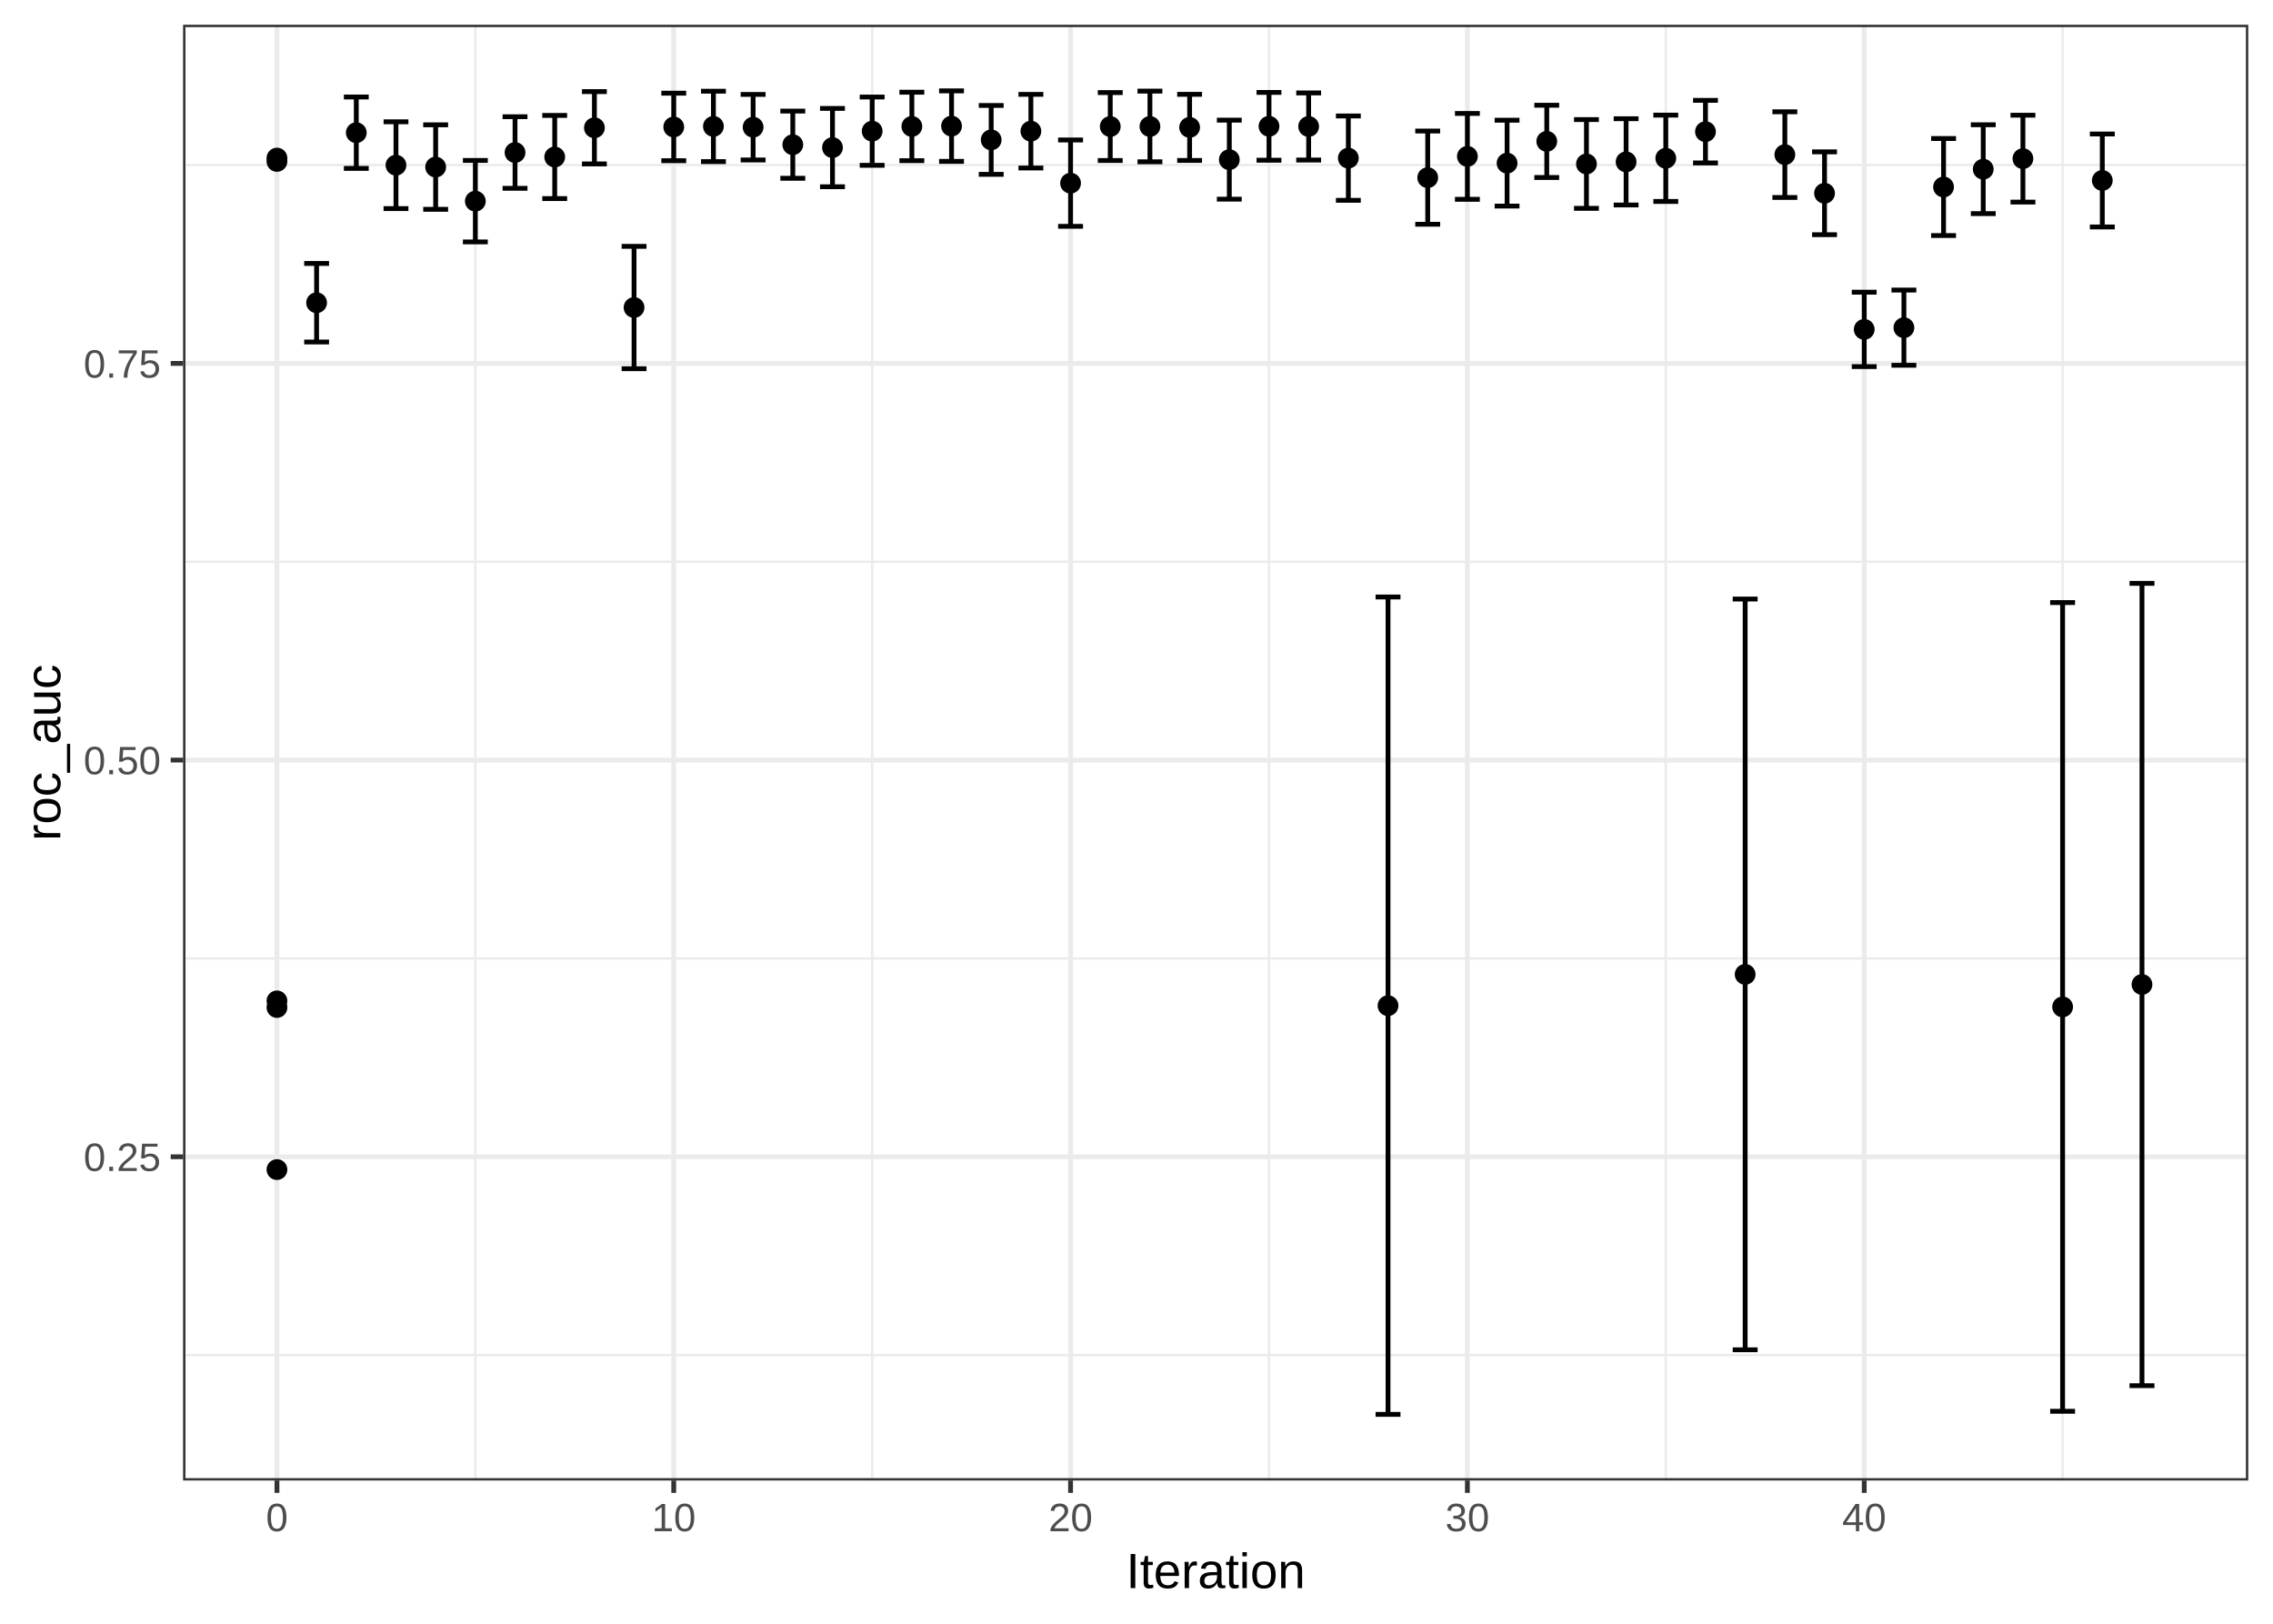
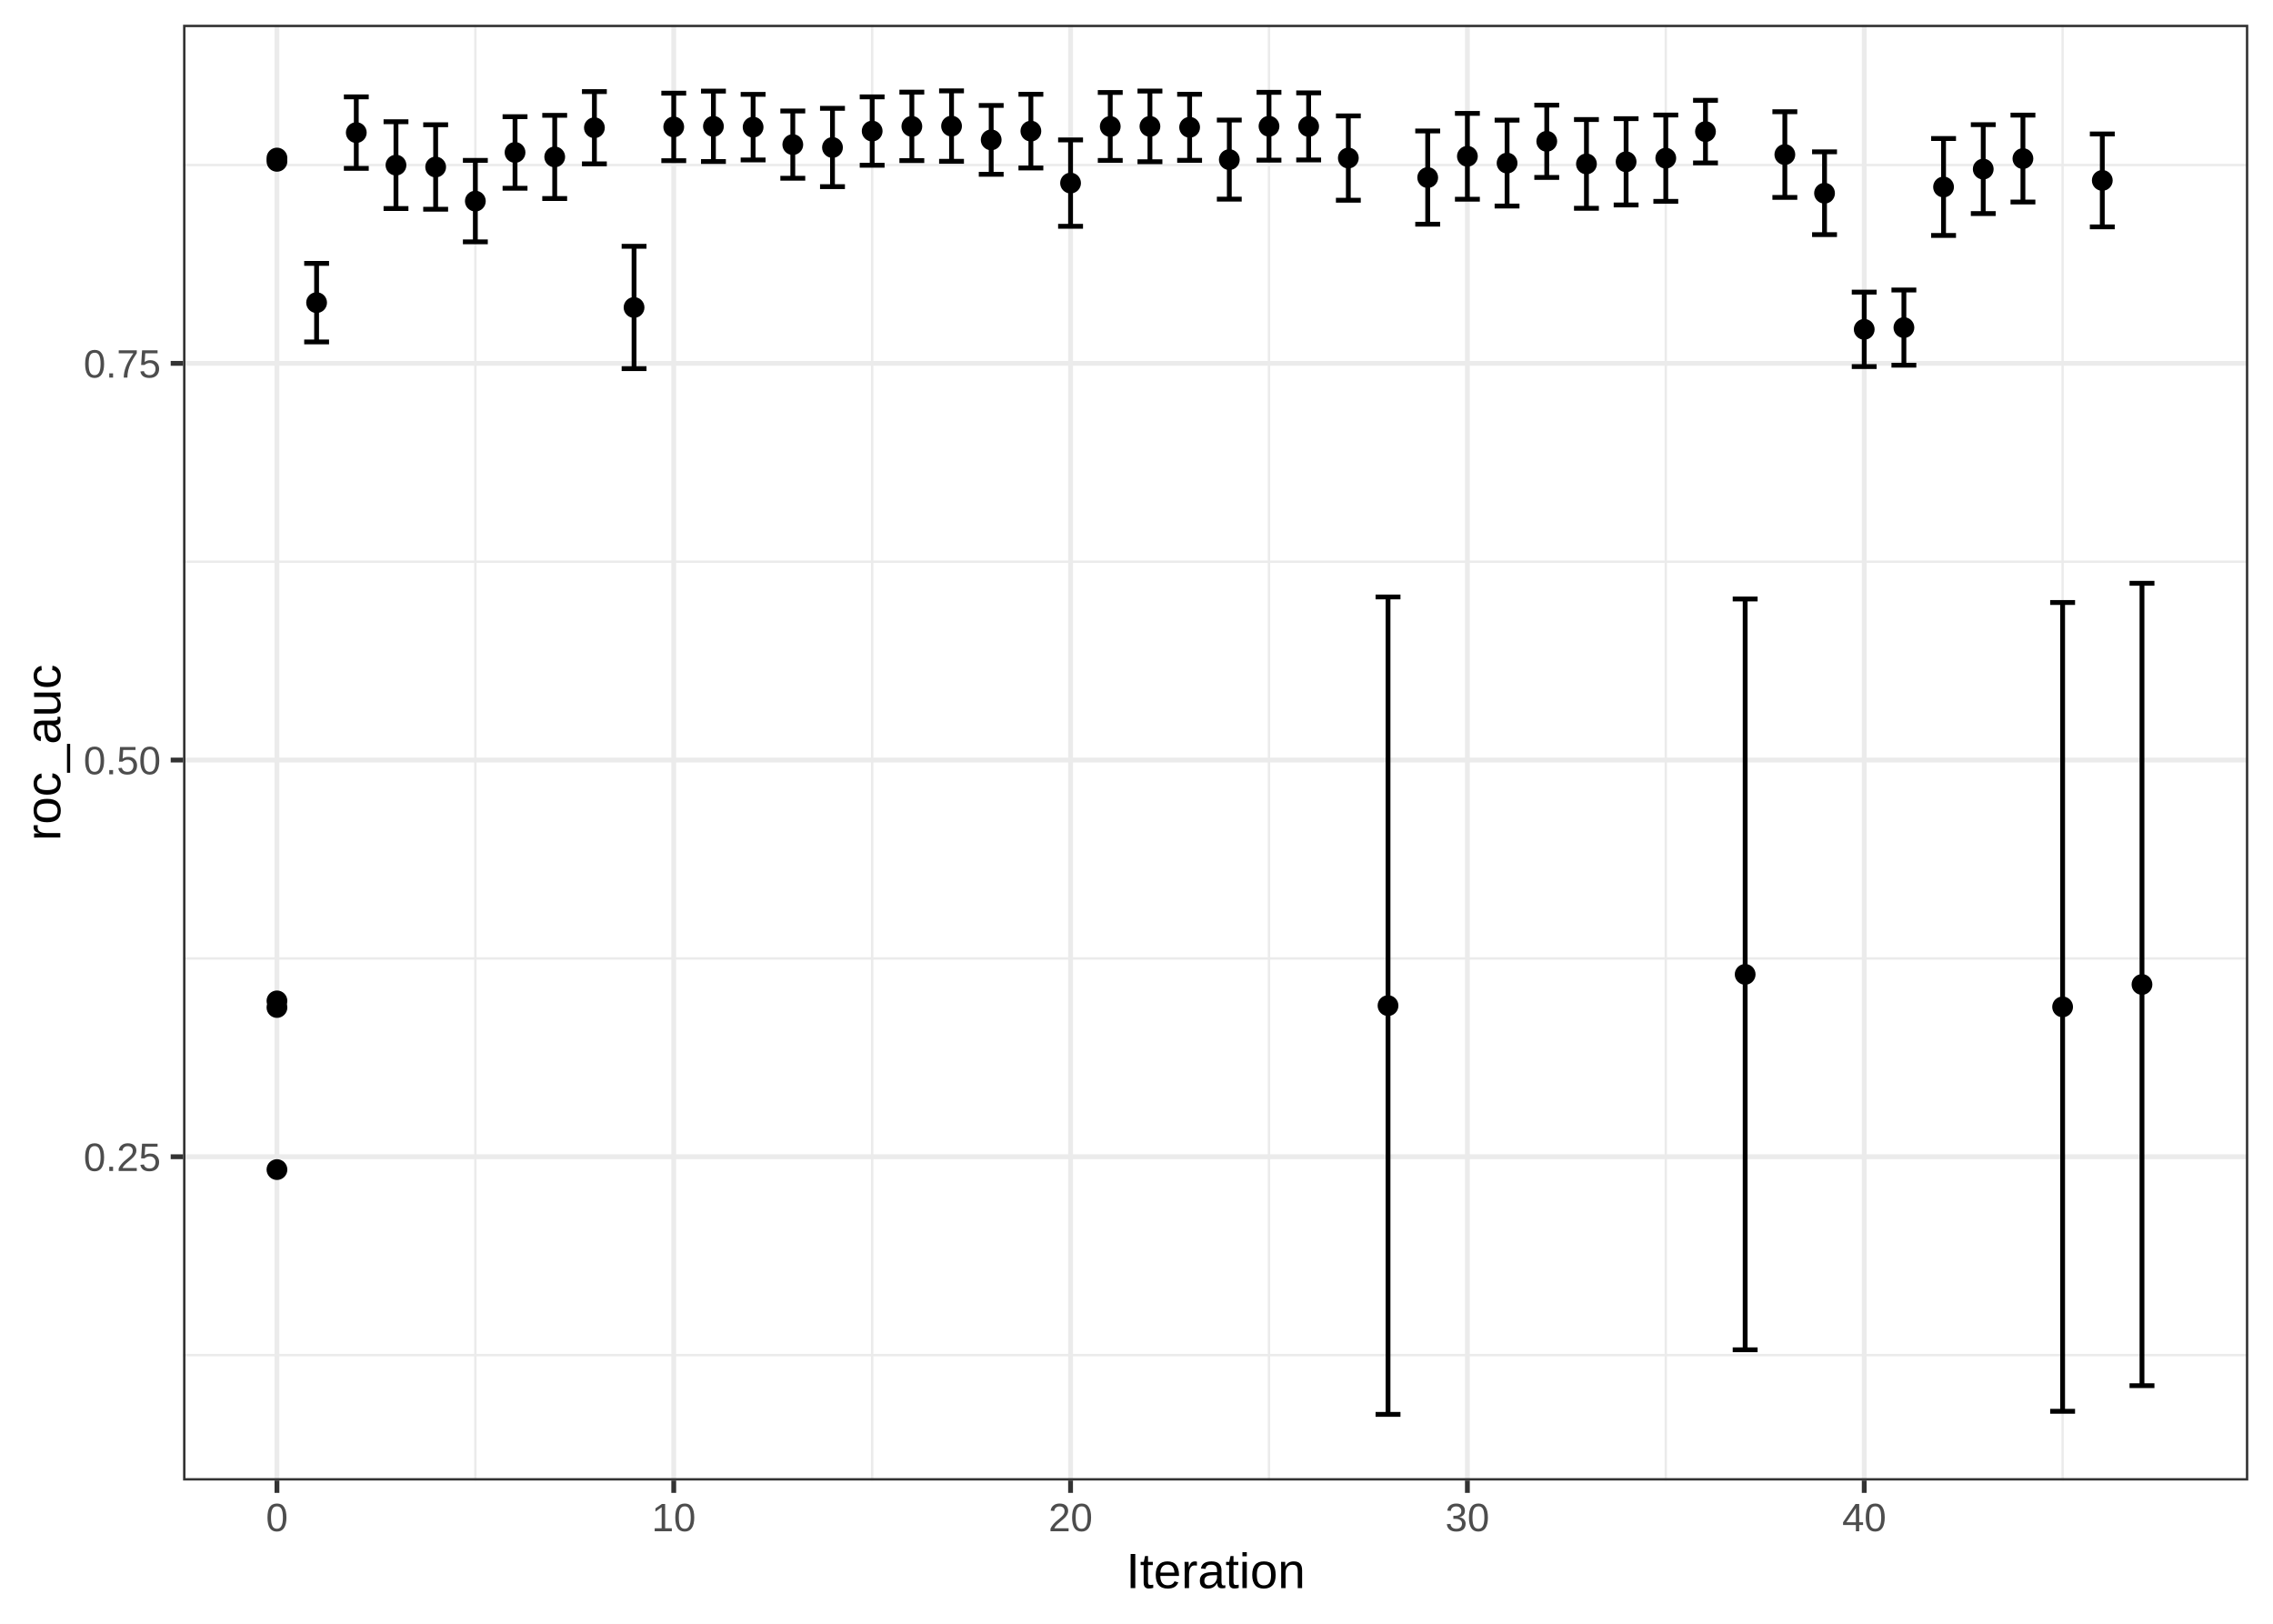
<svg xmlns="http://www.w3.org/2000/svg" class="svglite" width="504.00pt" height="360.00pt" viewBox="0 0 504.00 360.00">
  <defs>
    <style type="text/css">
    .svglite line, .svglite polyline, .svglite polygon, .svglite path, .svglite rect, .svglite circle {
      fill: none;
      stroke: #000000;
      stroke-linecap: round;
      stroke-linejoin: round;
      stroke-miterlimit: 10.00;
    }
    .svglite text {
      white-space: pre;
    }
  </style>
  </defs>
  <rect width="100%" height="100%" style="stroke: none; fill: none;" />
  <defs>
    <clipPath id="cpMC4wMHw1MDQuMDB8MC4wMHwzNjAuMDA=">
      <rect x="0.00" y="0.00" width="504.00" height="360.00" />
    </clipPath>
  </defs>
  <g clip-path="url(#cpMC4wMHw1MDQuMDB8MC4wMHwzNjAuMDA=)">
    <rect x="0.00" y="0.00" width="504.00" height="360.00" style="stroke-width: 1.07; stroke: #FFFFFF; fill: #FFFFFF;" />
  </g>
  <defs>
    <clipPath id="cpNDAuNTl8NDk4LjUyfDUuNDh8MzI4LjI1">
      <rect x="40.59" y="5.48" width="457.93" height="322.77" />
    </clipPath>
  </defs>
  <g clip-path="url(#cpNDAuNTl8NDk4LjUyfDUuNDh8MzI4LjI1)">
    <rect x="40.59" y="5.48" width="457.93" height="322.77" style="stroke-width: 1.07; stroke: none; fill: #FFFFFF;" />
    <polyline points="40.59,300.44 498.52,300.44 " style="stroke-width: 0.53; stroke: #EBEBEB; stroke-linecap: butt;" />
    <polyline points="40.59,212.49 498.52,212.49 " style="stroke-width: 0.53; stroke: #EBEBEB; stroke-linecap: butt;" />
-     <polyline points="40.59,124.55 498.52,124.55 " style="stroke-width: 0.53; stroke: #EBEBEB; stroke-linecap: butt;" />
-     <polyline points="40.59,36.60 498.52,36.60 " style="stroke-width: 0.53; stroke: #EBEBEB; stroke-linecap: butt;" />
+     <polyline points="40.59,124.54 498.52,124.54 " style="stroke-width: 0.53; stroke: #EBEBEB; stroke-linecap: butt;" />
+     <polyline points="40.59,36.59 498.52,36.59 " style="stroke-width: 0.53; stroke: #EBEBEB; stroke-linecap: butt;" />
    <polyline points="105.40,328.25 105.40,5.48 " style="stroke-width: 0.53; stroke: #EBEBEB; stroke-linecap: butt;" />
    <polyline points="193.39,328.25 193.39,5.48 " style="stroke-width: 0.53; stroke: #EBEBEB; stroke-linecap: butt;" />
    <polyline points="281.38,328.25 281.38,5.48 " style="stroke-width: 0.53; stroke: #EBEBEB; stroke-linecap: butt;" />
    <polyline points="369.36,328.25 369.36,5.48 " style="stroke-width: 0.53; stroke: #EBEBEB; stroke-linecap: butt;" />
    <polyline points="457.35,328.25 457.35,5.48 " style="stroke-width: 0.53; stroke: #EBEBEB; stroke-linecap: butt;" />
-     <polyline points="40.59,256.47 498.52,256.47 " style="stroke-width: 1.07; stroke: #EBEBEB; stroke-linecap: butt;" />
-     <polyline points="40.59,168.52 498.52,168.52 " style="stroke-width: 1.07; stroke: #EBEBEB; stroke-linecap: butt;" />
-     <polyline points="40.59,80.57 498.52,80.57 " style="stroke-width: 1.07; stroke: #EBEBEB; stroke-linecap: butt;" />
+     <polyline points="40.59,256.46 498.52,256.46 " style="stroke-width: 1.07; stroke: #EBEBEB; stroke-linecap: butt;" />
+     <polyline points="40.59,168.51 498.52,168.51 " style="stroke-width: 1.07; stroke: #EBEBEB; stroke-linecap: butt;" />
+     <polyline points="40.59,80.56 498.52,80.56 " style="stroke-width: 1.07; stroke: #EBEBEB; stroke-linecap: butt;" />
    <polyline points="61.41,328.25 61.41,5.48 " style="stroke-width: 1.07; stroke: #EBEBEB; stroke-linecap: butt;" />
    <polyline points="149.39,328.25 149.39,5.48 " style="stroke-width: 1.07; stroke: #EBEBEB; stroke-linecap: butt;" />
    <polyline points="237.38,328.25 237.38,5.48 " style="stroke-width: 1.07; stroke: #EBEBEB; stroke-linecap: butt;" />
    <polyline points="325.37,328.25 325.37,5.48 " style="stroke-width: 1.07; stroke: #EBEBEB; stroke-linecap: butt;" />
    <polyline points="413.36,328.25 413.36,5.48 " style="stroke-width: 1.07; stroke: #EBEBEB; stroke-linecap: butt;" />
    <circle cx="61.41" cy="221.91" r="1.95" style="stroke-width: 0.71; fill: #000000;" />
-     <circle cx="61.41" cy="35.05" r="1.95" style="stroke-width: 0.71; fill: #000000;" />
+     <circle cx="61.41" cy="35.04" r="1.95" style="stroke-width: 0.71; fill: #000000;" />
    <circle cx="61.41" cy="259.31" r="1.95" style="stroke-width: 0.71; fill: #000000;" />
    <circle cx="61.41" cy="223.37" r="1.95" style="stroke-width: 0.71; fill: #000000;" />
-     <circle cx="61.41" cy="35.79" r="1.95" style="stroke-width: 0.71; fill: #000000;" />
-     <circle cx="70.20" cy="67.12" r="1.95" style="stroke-width: 0.71; fill: #000000;" />
-     <circle cx="79.00" cy="29.42" r="1.95" style="stroke-width: 0.71; fill: #000000;" />
-     <circle cx="87.80" cy="36.62" r="1.95" style="stroke-width: 0.71; fill: #000000;" />
-     <circle cx="96.60" cy="37.04" r="1.95" style="stroke-width: 0.71; fill: #000000;" />
-     <circle cx="105.40" cy="44.60" r="1.95" style="stroke-width: 0.71; fill: #000000;" />
-     <circle cx="114.20" cy="33.82" r="1.95" style="stroke-width: 0.71; fill: #000000;" />
-     <circle cx="123.00" cy="34.81" r="1.95" style="stroke-width: 0.71; fill: #000000;" />
-     <circle cx="131.80" cy="28.33" r="1.95" style="stroke-width: 0.71; fill: #000000;" />
-     <circle cx="140.59" cy="68.18" r="1.95" style="stroke-width: 0.71; fill: #000000;" />
-     <circle cx="149.39" cy="28.15" r="1.95" style="stroke-width: 0.71; fill: #000000;" />
-     <circle cx="158.19" cy="28.02" r="1.95" style="stroke-width: 0.71; fill: #000000;" />
-     <circle cx="166.99" cy="28.20" r="1.95" style="stroke-width: 0.71; fill: #000000;" />
-     <circle cx="175.79" cy="32.08" r="1.95" style="stroke-width: 0.71; fill: #000000;" />
-     <circle cx="184.59" cy="32.72" r="1.95" style="stroke-width: 0.71; fill: #000000;" />
-     <circle cx="193.39" cy="29.08" r="1.95" style="stroke-width: 0.71; fill: #000000;" />
-     <circle cx="202.19" cy="28.03" r="1.95" style="stroke-width: 0.71; fill: #000000;" />
+     <circle cx="61.41" cy="35.77" r="1.95" style="stroke-width: 0.71; fill: #000000;" />
+     <circle cx="70.20" cy="67.10" r="1.95" style="stroke-width: 0.71; fill: #000000;" />
+     <circle cx="79.00" cy="29.40" r="1.95" style="stroke-width: 0.71; fill: #000000;" />
+     <circle cx="87.80" cy="36.61" r="1.95" style="stroke-width: 0.71; fill: #000000;" />
+     <circle cx="96.60" cy="37.03" r="1.95" style="stroke-width: 0.71; fill: #000000;" />
+     <circle cx="105.40" cy="44.59" r="1.95" style="stroke-width: 0.71; fill: #000000;" />
+     <circle cx="114.20" cy="33.80" r="1.95" style="stroke-width: 0.71; fill: #000000;" />
+     <circle cx="123.00" cy="34.79" r="1.95" style="stroke-width: 0.71; fill: #000000;" />
+     <circle cx="131.80" cy="28.32" r="1.95" style="stroke-width: 0.71; fill: #000000;" />
+     <circle cx="140.59" cy="68.17" r="1.95" style="stroke-width: 0.71; fill: #000000;" />
+     <circle cx="149.39" cy="28.14" r="1.95" style="stroke-width: 0.71; fill: #000000;" />
+     <circle cx="158.19" cy="28.01" r="1.95" style="stroke-width: 0.71; fill: #000000;" />
+     <circle cx="166.99" cy="28.19" r="1.95" style="stroke-width: 0.71; fill: #000000;" />
+     <circle cx="175.79" cy="32.06" r="1.95" style="stroke-width: 0.71; fill: #000000;" />
+     <circle cx="184.59" cy="32.70" r="1.95" style="stroke-width: 0.71; fill: #000000;" />
+     <circle cx="193.39" cy="29.06" r="1.95" style="stroke-width: 0.71; fill: #000000;" />
+     <circle cx="202.19" cy="28.02" r="1.95" style="stroke-width: 0.71; fill: #000000;" />
    <circle cx="210.99" cy="27.96" r="1.95" style="stroke-width: 0.71; fill: #000000;" />
    <circle cx="219.78" cy="31.01" r="1.95" style="stroke-width: 0.71; fill: #000000;" />
-     <circle cx="228.58" cy="29.08" r="1.95" style="stroke-width: 0.71; fill: #000000;" />
-     <circle cx="237.38" cy="40.61" r="1.95" style="stroke-width: 0.71; fill: #000000;" />
-     <circle cx="246.18" cy="28.05" r="1.95" style="stroke-width: 0.71; fill: #000000;" />
-     <circle cx="254.98" cy="28.04" r="1.95" style="stroke-width: 0.71; fill: #000000;" />
-     <circle cx="263.78" cy="28.24" r="1.95" style="stroke-width: 0.71; fill: #000000;" />
-     <circle cx="272.58" cy="35.40" r="1.95" style="stroke-width: 0.71; fill: #000000;" />
-     <circle cx="281.38" cy="28.00" r="1.95" style="stroke-width: 0.71; fill: #000000;" />
-     <circle cx="290.17" cy="28.04" r="1.95" style="stroke-width: 0.71; fill: #000000;" />
-     <circle cx="298.97" cy="35.06" r="1.95" style="stroke-width: 0.71; fill: #000000;" />
-     <circle cx="307.77" cy="222.97" r="1.95" style="stroke-width: 0.71; fill: #000000;" />
-     <circle cx="316.57" cy="39.39" r="1.95" style="stroke-width: 0.71; fill: #000000;" />
-     <circle cx="325.37" cy="34.67" r="1.95" style="stroke-width: 0.71; fill: #000000;" />
-     <circle cx="334.17" cy="36.17" r="1.95" style="stroke-width: 0.71; fill: #000000;" />
-     <circle cx="342.97" cy="31.34" r="1.95" style="stroke-width: 0.71; fill: #000000;" />
-     <circle cx="351.77" cy="36.35" r="1.95" style="stroke-width: 0.71; fill: #000000;" />
-     <circle cx="360.56" cy="35.89" r="1.95" style="stroke-width: 0.71; fill: #000000;" />
-     <circle cx="369.36" cy="35.09" r="1.95" style="stroke-width: 0.71; fill: #000000;" />
-     <circle cx="378.16" cy="29.19" r="1.95" style="stroke-width: 0.71; fill: #000000;" />
+     <circle cx="228.58" cy="29.07" r="1.95" style="stroke-width: 0.71; fill: #000000;" />
+     <circle cx="237.38" cy="40.59" r="1.95" style="stroke-width: 0.71; fill: #000000;" />
+     <circle cx="246.18" cy="28.04" r="1.95" style="stroke-width: 0.71; fill: #000000;" />
+     <circle cx="254.98" cy="28.02" r="1.95" style="stroke-width: 0.71; fill: #000000;" />
+     <circle cx="263.78" cy="28.22" r="1.95" style="stroke-width: 0.71; fill: #000000;" />
+     <circle cx="272.58" cy="35.39" r="1.95" style="stroke-width: 0.71; fill: #000000;" />
+     <circle cx="281.38" cy="27.99" r="1.95" style="stroke-width: 0.71; fill: #000000;" />
+     <circle cx="290.17" cy="28.03" r="1.95" style="stroke-width: 0.71; fill: #000000;" />
+     <circle cx="298.97" cy="35.04" r="1.95" style="stroke-width: 0.71; fill: #000000;" />
+     <circle cx="307.77" cy="222.96" r="1.95" style="stroke-width: 0.71; fill: #000000;" />
+     <circle cx="316.57" cy="39.37" r="1.95" style="stroke-width: 0.71; fill: #000000;" />
+     <circle cx="325.37" cy="34.65" r="1.95" style="stroke-width: 0.71; fill: #000000;" />
+     <circle cx="334.17" cy="36.16" r="1.95" style="stroke-width: 0.71; fill: #000000;" />
+     <circle cx="342.97" cy="31.33" r="1.95" style="stroke-width: 0.71; fill: #000000;" />
+     <circle cx="351.77" cy="36.34" r="1.95" style="stroke-width: 0.71; fill: #000000;" />
+     <circle cx="360.56" cy="35.87" r="1.95" style="stroke-width: 0.71; fill: #000000;" />
+     <circle cx="369.36" cy="35.07" r="1.95" style="stroke-width: 0.71; fill: #000000;" />
+     <circle cx="378.16" cy="29.18" r="1.95" style="stroke-width: 0.71; fill: #000000;" />
    <circle cx="386.96" cy="216.03" r="1.95" style="stroke-width: 0.71; fill: #000000;" />
-     <circle cx="395.76" cy="34.28" r="1.95" style="stroke-width: 0.71; fill: #000000;" />
-     <circle cx="404.56" cy="42.85" r="1.95" style="stroke-width: 0.71; fill: #000000;" />
-     <circle cx="413.36" cy="73.03" r="1.95" style="stroke-width: 0.71; fill: #000000;" />
-     <circle cx="422.16" cy="72.65" r="1.95" style="stroke-width: 0.71; fill: #000000;" />
+     <circle cx="395.76" cy="34.27" r="1.95" style="stroke-width: 0.71; fill: #000000;" />
+     <circle cx="404.56" cy="42.84" r="1.95" style="stroke-width: 0.71; fill: #000000;" />
+     <circle cx="413.36" cy="73.02" r="1.95" style="stroke-width: 0.71; fill: #000000;" />
+     <circle cx="422.16" cy="72.63" r="1.95" style="stroke-width: 0.71; fill: #000000;" />
    <circle cx="430.95" cy="41.46" r="1.95" style="stroke-width: 0.71; fill: #000000;" />
-     <circle cx="439.75" cy="37.51" r="1.95" style="stroke-width: 0.71; fill: #000000;" />
-     <circle cx="448.55" cy="35.17" r="1.95" style="stroke-width: 0.71; fill: #000000;" />
+     <circle cx="439.75" cy="37.49" r="1.95" style="stroke-width: 0.71; fill: #000000;" />
+     <circle cx="448.55" cy="35.16" r="1.95" style="stroke-width: 0.71; fill: #000000;" />
    <circle cx="457.35" cy="223.24" r="1.95" style="stroke-width: 0.71; fill: #000000;" />
-     <circle cx="466.15" cy="40.01" r="1.95" style="stroke-width: 0.71; fill: #000000;" />
+     <circle cx="466.15" cy="40.00" r="1.95" style="stroke-width: 0.71; fill: #000000;" />
    <circle cx="474.95" cy="218.27" r="1.95" style="stroke-width: 0.71; fill: #000000;" />
-     <polyline points="67.45,58.41 72.96,58.41 " style="stroke-width: 1.07; stroke-linecap: butt;" />
-     <polyline points="70.20,58.41 70.20,75.82 " style="stroke-width: 1.07; stroke-linecap: butt;" />
-     <polyline points="67.45,75.82 72.96,75.82 " style="stroke-width: 1.07; stroke-linecap: butt;" />
-     <polyline points="76.25,21.50 81.76,21.50 " style="stroke-width: 1.07; stroke-linecap: butt;" />
-     <polyline points="79.00,21.50 79.00,37.34 " style="stroke-width: 1.07; stroke-linecap: butt;" />
-     <polyline points="76.25,37.34 81.76,37.34 " style="stroke-width: 1.07; stroke-linecap: butt;" />
-     <polyline points="85.05,27.00 90.56,27.00 " style="stroke-width: 1.07; stroke-linecap: butt;" />
-     <polyline points="87.80,27.00 87.80,46.25 " style="stroke-width: 1.07; stroke-linecap: butt;" />
-     <polyline points="85.05,46.25 90.56,46.25 " style="stroke-width: 1.07; stroke-linecap: butt;" />
-     <polyline points="93.84,27.67 99.36,27.67 " style="stroke-width: 1.07; stroke-linecap: butt;" />
-     <polyline points="96.60,27.67 96.60,46.41 " style="stroke-width: 1.07; stroke-linecap: butt;" />
-     <polyline points="93.84,46.41 99.36,46.41 " style="stroke-width: 1.07; stroke-linecap: butt;" />
-     <polyline points="102.64,35.57 108.16,35.57 " style="stroke-width: 1.07; stroke-linecap: butt;" />
-     <polyline points="105.40,35.57 105.40,53.63 " style="stroke-width: 1.07; stroke-linecap: butt;" />
-     <polyline points="102.64,53.63 108.16,53.63 " style="stroke-width: 1.07; stroke-linecap: butt;" />
-     <polyline points="111.44,25.88 116.96,25.88 " style="stroke-width: 1.07; stroke-linecap: butt;" />
-     <polyline points="114.20,25.88 114.20,41.75 " style="stroke-width: 1.07; stroke-linecap: butt;" />
-     <polyline points="111.44,41.75 116.96,41.75 " style="stroke-width: 1.07; stroke-linecap: butt;" />
-     <polyline points="120.24,25.59 125.75,25.59 " style="stroke-width: 1.07; stroke-linecap: butt;" />
-     <polyline points="123.00,25.59 123.00,44.03 " style="stroke-width: 1.07; stroke-linecap: butt;" />
-     <polyline points="120.24,44.03 125.75,44.03 " style="stroke-width: 1.07; stroke-linecap: butt;" />
+     <polyline points="67.45,58.40 72.96,58.40 " style="stroke-width: 1.07; stroke-linecap: butt;" />
+     <polyline points="70.20,58.40 70.20,75.81 " style="stroke-width: 1.07; stroke-linecap: butt;" />
+     <polyline points="67.45,75.81 72.96,75.81 " style="stroke-width: 1.07; stroke-linecap: butt;" />
+     <polyline points="76.25,21.48 81.76,21.48 " style="stroke-width: 1.07; stroke-linecap: butt;" />
+     <polyline points="79.00,21.48 79.00,37.33 " style="stroke-width: 1.07; stroke-linecap: butt;" />
+     <polyline points="76.25,37.33 81.76,37.33 " style="stroke-width: 1.07; stroke-linecap: butt;" />
+     <polyline points="85.05,26.99 90.56,26.99 " style="stroke-width: 1.07; stroke-linecap: butt;" />
+     <polyline points="87.80,26.99 87.80,46.23 " style="stroke-width: 1.07; stroke-linecap: butt;" />
+     <polyline points="85.05,46.23 90.56,46.23 " style="stroke-width: 1.07; stroke-linecap: butt;" />
+     <polyline points="93.84,27.66 99.36,27.66 " style="stroke-width: 1.07; stroke-linecap: butt;" />
+     <polyline points="96.60,27.66 96.60,46.39 " style="stroke-width: 1.07; stroke-linecap: butt;" />
+     <polyline points="93.84,46.39 99.36,46.39 " style="stroke-width: 1.07; stroke-linecap: butt;" />
+     <polyline points="102.64,35.56 108.16,35.56 " style="stroke-width: 1.07; stroke-linecap: butt;" />
+     <polyline points="105.40,35.56 105.40,53.62 " style="stroke-width: 1.07; stroke-linecap: butt;" />
+     <polyline points="102.64,53.62 108.16,53.62 " style="stroke-width: 1.07; stroke-linecap: butt;" />
+     <polyline points="111.44,25.87 116.96,25.87 " style="stroke-width: 1.07; stroke-linecap: butt;" />
+     <polyline points="114.20,25.87 114.20,41.74 " style="stroke-width: 1.07; stroke-linecap: butt;" />
+     <polyline points="111.44,41.74 116.96,41.74 " style="stroke-width: 1.07; stroke-linecap: butt;" />
+     <polyline points="120.24,25.57 125.75,25.57 " style="stroke-width: 1.07; stroke-linecap: butt;" />
+     <polyline points="123.00,25.57 123.00,44.02 " style="stroke-width: 1.07; stroke-linecap: butt;" />
+     <polyline points="120.24,44.02 125.75,44.02 " style="stroke-width: 1.07; stroke-linecap: butt;" />
    <polyline points="129.04,20.31 134.55,20.31 " style="stroke-width: 1.07; stroke-linecap: butt;" />
-     <polyline points="131.80,20.31 131.80,36.34 " style="stroke-width: 1.07; stroke-linecap: butt;" />
-     <polyline points="129.04,36.34 134.55,36.34 " style="stroke-width: 1.07; stroke-linecap: butt;" />
-     <polyline points="137.84,54.62 143.35,54.62 " style="stroke-width: 1.07; stroke-linecap: butt;" />
-     <polyline points="140.59,54.62 140.59,81.75 " style="stroke-width: 1.07; stroke-linecap: butt;" />
-     <polyline points="137.84,81.75 143.35,81.75 " style="stroke-width: 1.07; stroke-linecap: butt;" />
+     <polyline points="131.80,20.31 131.80,36.33 " style="stroke-width: 1.07; stroke-linecap: butt;" />
+     <polyline points="129.04,36.33 134.55,36.33 " style="stroke-width: 1.07; stroke-linecap: butt;" />
+     <polyline points="137.84,54.61 143.35,54.61 " style="stroke-width: 1.07; stroke-linecap: butt;" />
+     <polyline points="140.59,54.61 140.59,81.73 " style="stroke-width: 1.07; stroke-linecap: butt;" />
+     <polyline points="137.84,81.73 143.35,81.73 " style="stroke-width: 1.07; stroke-linecap: butt;" />
    <polyline points="146.64,20.66 152.15,20.66 " style="stroke-width: 1.07; stroke-linecap: butt;" />
-     <polyline points="149.39,20.66 149.39,35.63 " style="stroke-width: 1.07; stroke-linecap: butt;" />
-     <polyline points="146.64,35.63 152.15,35.63 " style="stroke-width: 1.07; stroke-linecap: butt;" />
-     <polyline points="155.44,20.22 160.95,20.22 " style="stroke-width: 1.07; stroke-linecap: butt;" />
-     <polyline points="158.19,20.22 158.19,35.83 " style="stroke-width: 1.07; stroke-linecap: butt;" />
-     <polyline points="155.44,35.83 160.95,35.83 " style="stroke-width: 1.07; stroke-linecap: butt;" />
-     <polyline points="164.23,20.93 169.75,20.93 " style="stroke-width: 1.07; stroke-linecap: butt;" />
-     <polyline points="166.99,20.93 166.99,35.47 " style="stroke-width: 1.07; stroke-linecap: butt;" />
-     <polyline points="164.23,35.47 169.75,35.47 " style="stroke-width: 1.07; stroke-linecap: butt;" />
-     <polyline points="173.03,24.63 178.55,24.63 " style="stroke-width: 1.07; stroke-linecap: butt;" />
-     <polyline points="175.79,24.63 175.79,39.53 " style="stroke-width: 1.07; stroke-linecap: butt;" />
-     <polyline points="173.03,39.53 178.55,39.53 " style="stroke-width: 1.07; stroke-linecap: butt;" />
-     <polyline points="181.83,24.04 187.35,24.04 " style="stroke-width: 1.07; stroke-linecap: butt;" />
-     <polyline points="184.59,24.04 184.59,41.40 " style="stroke-width: 1.07; stroke-linecap: butt;" />
-     <polyline points="181.83,41.40 187.35,41.40 " style="stroke-width: 1.07; stroke-linecap: butt;" />
-     <polyline points="190.63,21.51 196.14,21.51 " style="stroke-width: 1.07; stroke-linecap: butt;" />
-     <polyline points="193.39,21.51 193.39,36.65 " style="stroke-width: 1.07; stroke-linecap: butt;" />
-     <polyline points="190.63,36.65 196.14,36.65 " style="stroke-width: 1.07; stroke-linecap: butt;" />
-     <polyline points="199.43,20.44 204.94,20.44 " style="stroke-width: 1.07; stroke-linecap: butt;" />
-     <polyline points="202.19,20.44 202.19,35.62 " style="stroke-width: 1.07; stroke-linecap: butt;" />
-     <polyline points="199.43,35.62 204.94,35.62 " style="stroke-width: 1.07; stroke-linecap: butt;" />
+     <polyline points="149.39,20.66 149.39,35.62 " style="stroke-width: 1.07; stroke-linecap: butt;" />
+     <polyline points="146.64,35.62 152.15,35.62 " style="stroke-width: 1.07; stroke-linecap: butt;" />
+     <polyline points="155.44,20.20 160.95,20.20 " style="stroke-width: 1.07; stroke-linecap: butt;" />
+     <polyline points="158.19,20.20 158.19,35.81 " style="stroke-width: 1.07; stroke-linecap: butt;" />
+     <polyline points="155.44,35.81 160.95,35.81 " style="stroke-width: 1.07; stroke-linecap: butt;" />
+     <polyline points="164.23,20.92 169.75,20.92 " style="stroke-width: 1.07; stroke-linecap: butt;" />
+     <polyline points="166.99,20.92 166.99,35.46 " style="stroke-width: 1.07; stroke-linecap: butt;" />
+     <polyline points="164.23,35.46 169.75,35.46 " style="stroke-width: 1.07; stroke-linecap: butt;" />
+     <polyline points="173.03,24.61 178.55,24.61 " style="stroke-width: 1.07; stroke-linecap: butt;" />
+     <polyline points="175.79,24.61 175.79,39.52 " style="stroke-width: 1.07; stroke-linecap: butt;" />
+     <polyline points="173.03,39.52 178.55,39.52 " style="stroke-width: 1.07; stroke-linecap: butt;" />
+     <polyline points="181.83,24.02 187.35,24.02 " style="stroke-width: 1.07; stroke-linecap: butt;" />
+     <polyline points="184.59,24.02 184.59,41.38 " style="stroke-width: 1.07; stroke-linecap: butt;" />
+     <polyline points="181.83,41.38 187.35,41.38 " style="stroke-width: 1.07; stroke-linecap: butt;" />
+     <polyline points="190.63,21.48 196.14,21.48 " style="stroke-width: 1.07; stroke-linecap: butt;" />
+     <polyline points="193.39,21.48 193.39,36.64 " style="stroke-width: 1.07; stroke-linecap: butt;" />
+     <polyline points="190.63,36.64 196.14,36.64 " style="stroke-width: 1.07; stroke-linecap: butt;" />
+     <polyline points="199.43,20.43 204.94,20.43 " style="stroke-width: 1.07; stroke-linecap: butt;" />
+     <polyline points="202.19,20.43 202.19,35.60 " style="stroke-width: 1.07; stroke-linecap: butt;" />
+     <polyline points="199.43,35.60 204.94,35.60 " style="stroke-width: 1.07; stroke-linecap: butt;" />
    <polyline points="208.23,20.15 213.74,20.15 " style="stroke-width: 1.07; stroke-linecap: butt;" />
-     <polyline points="210.99,20.15 210.99,35.78 " style="stroke-width: 1.07; stroke-linecap: butt;" />
-     <polyline points="208.23,35.78 213.74,35.78 " style="stroke-width: 1.07; stroke-linecap: butt;" />
+     <polyline points="210.99,20.15 210.99,35.76 " style="stroke-width: 1.07; stroke-linecap: butt;" />
+     <polyline points="208.23,35.76 213.74,35.76 " style="stroke-width: 1.07; stroke-linecap: butt;" />
    <polyline points="217.03,23.38 222.54,23.38 " style="stroke-width: 1.07; stroke-linecap: butt;" />
-     <polyline points="219.78,23.38 219.78,38.65 " style="stroke-width: 1.07; stroke-linecap: butt;" />
-     <polyline points="217.03,38.65 222.54,38.65 " style="stroke-width: 1.07; stroke-linecap: butt;" />
-     <polyline points="225.83,20.92 231.34,20.92 " style="stroke-width: 1.07; stroke-linecap: butt;" />
-     <polyline points="228.58,20.92 228.58,37.25 " style="stroke-width: 1.07; stroke-linecap: butt;" />
-     <polyline points="225.83,37.25 231.34,37.25 " style="stroke-width: 1.07; stroke-linecap: butt;" />
-     <polyline points="234.62,31.03 240.14,31.03 " style="stroke-width: 1.07; stroke-linecap: butt;" />
-     <polyline points="237.38,31.03 237.38,50.18 " style="stroke-width: 1.07; stroke-linecap: butt;" />
-     <polyline points="234.62,50.18 240.14,50.18 " style="stroke-width: 1.07; stroke-linecap: butt;" />
-     <polyline points="243.42,20.52 248.94,20.52 " style="stroke-width: 1.07; stroke-linecap: butt;" />
-     <polyline points="246.18,20.52 246.18,35.58 " style="stroke-width: 1.07; stroke-linecap: butt;" />
-     <polyline points="243.42,35.58 248.94,35.58 " style="stroke-width: 1.07; stroke-linecap: butt;" />
-     <polyline points="252.22,20.20 257.74,20.20 " style="stroke-width: 1.07; stroke-linecap: butt;" />
-     <polyline points="254.98,20.20 254.98,35.87 " style="stroke-width: 1.07; stroke-linecap: butt;" />
-     <polyline points="252.22,35.87 257.74,35.87 " style="stroke-width: 1.07; stroke-linecap: butt;" />
-     <polyline points="261.02,20.91 266.53,20.91 " style="stroke-width: 1.07; stroke-linecap: butt;" />
-     <polyline points="263.78,20.91 263.78,35.57 " style="stroke-width: 1.07; stroke-linecap: butt;" />
-     <polyline points="261.02,35.57 266.53,35.57 " style="stroke-width: 1.07; stroke-linecap: butt;" />
-     <polyline points="269.82,26.64 275.33,26.64 " style="stroke-width: 1.07; stroke-linecap: butt;" />
-     <polyline points="272.58,26.64 272.58,44.16 " style="stroke-width: 1.07; stroke-linecap: butt;" />
-     <polyline points="269.82,44.16 275.33,44.16 " style="stroke-width: 1.07; stroke-linecap: butt;" />
-     <polyline points="278.62,20.49 284.13,20.49 " style="stroke-width: 1.07; stroke-linecap: butt;" />
-     <polyline points="281.38,20.49 281.38,35.52 " style="stroke-width: 1.07; stroke-linecap: butt;" />
-     <polyline points="278.62,35.52 284.13,35.52 " style="stroke-width: 1.07; stroke-linecap: butt;" />
-     <polyline points="287.42,20.60 292.93,20.60 " style="stroke-width: 1.07; stroke-linecap: butt;" />
-     <polyline points="290.17,20.60 290.17,35.48 " style="stroke-width: 1.07; stroke-linecap: butt;" />
-     <polyline points="287.42,35.48 292.93,35.48 " style="stroke-width: 1.07; stroke-linecap: butt;" />
-     <polyline points="296.22,25.71 301.73,25.71 " style="stroke-width: 1.07; stroke-linecap: butt;" />
-     <polyline points="298.97,25.71 298.97,44.41 " style="stroke-width: 1.07; stroke-linecap: butt;" />
-     <polyline points="296.22,44.41 301.73,44.41 " style="stroke-width: 1.07; stroke-linecap: butt;" />
-     <polyline points="305.01,132.36 310.53,132.36 " style="stroke-width: 1.07; stroke-linecap: butt;" />
-     <polyline points="307.77,132.36 307.77,313.58 " style="stroke-width: 1.07; stroke-linecap: butt;" />
+     <polyline points="219.78,23.38 219.78,38.64 " style="stroke-width: 1.07; stroke-linecap: butt;" />
+     <polyline points="217.03,38.64 222.54,38.64 " style="stroke-width: 1.07; stroke-linecap: butt;" />
+     <polyline points="225.83,20.90 231.34,20.90 " style="stroke-width: 1.07; stroke-linecap: butt;" />
+     <polyline points="228.58,20.90 228.58,37.24 " style="stroke-width: 1.07; stroke-linecap: butt;" />
+     <polyline points="225.83,37.24 231.34,37.24 " style="stroke-width: 1.07; stroke-linecap: butt;" />
+     <polyline points="234.62,31.02 240.14,31.02 " style="stroke-width: 1.07; stroke-linecap: butt;" />
+     <polyline points="237.38,31.02 237.38,50.17 " style="stroke-width: 1.07; stroke-linecap: butt;" />
+     <polyline points="234.62,50.17 240.14,50.17 " style="stroke-width: 1.07; stroke-linecap: butt;" />
+     <polyline points="243.42,20.50 248.94,20.50 " style="stroke-width: 1.07; stroke-linecap: butt;" />
+     <polyline points="246.18,20.50 246.18,35.57 " style="stroke-width: 1.07; stroke-linecap: butt;" />
+     <polyline points="243.42,35.57 248.94,35.57 " style="stroke-width: 1.07; stroke-linecap: butt;" />
+     <polyline points="252.22,20.19 257.74,20.19 " style="stroke-width: 1.07; stroke-linecap: butt;" />
+     <polyline points="254.98,20.19 254.98,35.86 " style="stroke-width: 1.07; stroke-linecap: butt;" />
+     <polyline points="252.22,35.86 257.74,35.86 " style="stroke-width: 1.07; stroke-linecap: butt;" />
+     <polyline points="261.02,20.90 266.53,20.90 " style="stroke-width: 1.07; stroke-linecap: butt;" />
+     <polyline points="263.78,20.90 263.78,35.55 " style="stroke-width: 1.07; stroke-linecap: butt;" />
+     <polyline points="261.02,35.55 266.53,35.55 " style="stroke-width: 1.07; stroke-linecap: butt;" />
+     <polyline points="269.82,26.62 275.33,26.62 " style="stroke-width: 1.07; stroke-linecap: butt;" />
+     <polyline points="272.58,26.62 272.58,44.15 " style="stroke-width: 1.07; stroke-linecap: butt;" />
+     <polyline points="269.82,44.15 275.33,44.15 " style="stroke-width: 1.07; stroke-linecap: butt;" />
+     <polyline points="278.62,20.47 284.13,20.47 " style="stroke-width: 1.07; stroke-linecap: butt;" />
+     <polyline points="281.38,20.47 281.38,35.51 " style="stroke-width: 1.07; stroke-linecap: butt;" />
+     <polyline points="278.62,35.51 284.13,35.51 " style="stroke-width: 1.07; stroke-linecap: butt;" />
+     <polyline points="287.42,20.59 292.93,20.59 " style="stroke-width: 1.07; stroke-linecap: butt;" />
+     <polyline points="290.17,20.59 290.17,35.46 " style="stroke-width: 1.07; stroke-linecap: butt;" />
+     <polyline points="287.42,35.46 292.93,35.46 " style="stroke-width: 1.07; stroke-linecap: butt;" />
+     <polyline points="296.22,25.70 301.73,25.70 " style="stroke-width: 1.07; stroke-linecap: butt;" />
+     <polyline points="298.97,25.70 298.97,44.39 " style="stroke-width: 1.07; stroke-linecap: butt;" />
+     <polyline points="296.22,44.39 301.73,44.39 " style="stroke-width: 1.07; stroke-linecap: butt;" />
+     <polyline points="305.01,132.35 310.53,132.35 " style="stroke-width: 1.07; stroke-linecap: butt;" />
+     <polyline points="307.77,132.35 307.77,313.58 " style="stroke-width: 1.07; stroke-linecap: butt;" />
    <polyline points="305.01,313.58 310.53,313.58 " style="stroke-width: 1.07; stroke-linecap: butt;" />
-     <polyline points="313.81,29.05 319.33,29.05 " style="stroke-width: 1.07; stroke-linecap: butt;" />
-     <polyline points="316.57,29.05 316.57,49.72 " style="stroke-width: 1.07; stroke-linecap: butt;" />
-     <polyline points="313.81,49.72 319.33,49.72 " style="stroke-width: 1.07; stroke-linecap: butt;" />
-     <polyline points="322.61,25.15 328.13,25.15 " style="stroke-width: 1.07; stroke-linecap: butt;" />
-     <polyline points="325.37,25.15 325.37,44.19 " style="stroke-width: 1.07; stroke-linecap: butt;" />
-     <polyline points="322.61,44.19 328.13,44.19 " style="stroke-width: 1.07; stroke-linecap: butt;" />
-     <polyline points="331.41,26.65 336.92,26.65 " style="stroke-width: 1.07; stroke-linecap: butt;" />
-     <polyline points="334.17,26.65 334.17,45.69 " style="stroke-width: 1.07; stroke-linecap: butt;" />
-     <polyline points="331.41,45.69 336.92,45.69 " style="stroke-width: 1.07; stroke-linecap: butt;" />
-     <polyline points="340.21,23.33 345.72,23.33 " style="stroke-width: 1.07; stroke-linecap: butt;" />
-     <polyline points="342.97,23.33 342.97,39.35 " style="stroke-width: 1.07; stroke-linecap: butt;" />
-     <polyline points="340.21,39.35 345.72,39.35 " style="stroke-width: 1.07; stroke-linecap: butt;" />
-     <polyline points="349.01,26.51 354.52,26.51 " style="stroke-width: 1.07; stroke-linecap: butt;" />
-     <polyline points="351.77,26.51 351.77,46.19 " style="stroke-width: 1.07; stroke-linecap: butt;" />
-     <polyline points="349.01,46.19 354.52,46.19 " style="stroke-width: 1.07; stroke-linecap: butt;" />
-     <polyline points="357.81,26.32 363.32,26.32 " style="stroke-width: 1.07; stroke-linecap: butt;" />
-     <polyline points="360.56,26.32 360.56,45.45 " style="stroke-width: 1.07; stroke-linecap: butt;" />
-     <polyline points="357.81,45.45 363.32,45.45 " style="stroke-width: 1.07; stroke-linecap: butt;" />
-     <polyline points="366.61,25.52 372.12,25.52 " style="stroke-width: 1.07; stroke-linecap: butt;" />
-     <polyline points="369.36,25.52 369.36,44.66 " style="stroke-width: 1.07; stroke-linecap: butt;" />
-     <polyline points="366.61,44.66 372.12,44.66 " style="stroke-width: 1.07; stroke-linecap: butt;" />
-     <polyline points="375.41,22.25 380.92,22.25 " style="stroke-width: 1.07; stroke-linecap: butt;" />
-     <polyline points="378.16,22.25 378.16,36.13 " style="stroke-width: 1.07; stroke-linecap: butt;" />
-     <polyline points="375.41,36.13 380.92,36.13 " style="stroke-width: 1.07; stroke-linecap: butt;" />
-     <polyline points="384.20,132.81 389.72,132.81 " style="stroke-width: 1.07; stroke-linecap: butt;" />
-     <polyline points="386.96,132.81 386.96,299.26 " style="stroke-width: 1.07; stroke-linecap: butt;" />
+     <polyline points="313.81,29.04 319.33,29.04 " style="stroke-width: 1.07; stroke-linecap: butt;" />
+     <polyline points="316.57,29.04 316.57,49.71 " style="stroke-width: 1.07; stroke-linecap: butt;" />
+     <polyline points="313.81,49.71 319.33,49.71 " style="stroke-width: 1.07; stroke-linecap: butt;" />
+     <polyline points="322.61,25.14 328.13,25.14 " style="stroke-width: 1.07; stroke-linecap: butt;" />
+     <polyline points="325.37,25.14 325.37,44.17 " style="stroke-width: 1.07; stroke-linecap: butt;" />
+     <polyline points="322.61,44.17 328.13,44.17 " style="stroke-width: 1.07; stroke-linecap: butt;" />
+     <polyline points="331.41,26.64 336.92,26.64 " style="stroke-width: 1.07; stroke-linecap: butt;" />
+     <polyline points="334.17,26.64 334.17,45.68 " style="stroke-width: 1.07; stroke-linecap: butt;" />
+     <polyline points="331.41,45.68 336.92,45.68 " style="stroke-width: 1.07; stroke-linecap: butt;" />
+     <polyline points="340.21,23.31 345.72,23.31 " style="stroke-width: 1.07; stroke-linecap: butt;" />
+     <polyline points="342.97,23.31 342.97,39.34 " style="stroke-width: 1.07; stroke-linecap: butt;" />
+     <polyline points="340.21,39.34 345.72,39.34 " style="stroke-width: 1.07; stroke-linecap: butt;" />
+     <polyline points="349.01,26.50 354.52,26.50 " style="stroke-width: 1.07; stroke-linecap: butt;" />
+     <polyline points="351.77,26.50 351.77,46.18 " style="stroke-width: 1.07; stroke-linecap: butt;" />
+     <polyline points="349.01,46.18 354.52,46.18 " style="stroke-width: 1.07; stroke-linecap: butt;" />
+     <polyline points="357.81,26.31 363.32,26.31 " style="stroke-width: 1.07; stroke-linecap: butt;" />
+     <polyline points="360.56,26.31 360.56,45.44 " style="stroke-width: 1.07; stroke-linecap: butt;" />
+     <polyline points="357.81,45.44 363.32,45.44 " style="stroke-width: 1.07; stroke-linecap: butt;" />
+     <polyline points="366.61,25.50 372.12,25.50 " style="stroke-width: 1.07; stroke-linecap: butt;" />
+     <polyline points="369.36,25.50 369.36,44.64 " style="stroke-width: 1.07; stroke-linecap: butt;" />
+     <polyline points="366.61,44.64 372.12,44.64 " style="stroke-width: 1.07; stroke-linecap: butt;" />
+     <polyline points="375.41,22.24 380.92,22.24 " style="stroke-width: 1.07; stroke-linecap: butt;" />
+     <polyline points="378.16,22.24 378.16,36.12 " style="stroke-width: 1.07; stroke-linecap: butt;" />
+     <polyline points="375.41,36.12 380.92,36.12 " style="stroke-width: 1.07; stroke-linecap: butt;" />
+     <polyline points="384.20,132.80 389.72,132.80 " style="stroke-width: 1.07; stroke-linecap: butt;" />
+     <polyline points="386.96,132.80 386.96,299.26 " style="stroke-width: 1.07; stroke-linecap: butt;" />
    <polyline points="384.20,299.26 389.72,299.26 " style="stroke-width: 1.07; stroke-linecap: butt;" />
-     <polyline points="393.00,24.78 398.52,24.78 " style="stroke-width: 1.07; stroke-linecap: butt;" />
-     <polyline points="395.76,24.78 395.76,43.78 " style="stroke-width: 1.07; stroke-linecap: butt;" />
-     <polyline points="393.00,43.78 398.52,43.78 " style="stroke-width: 1.07; stroke-linecap: butt;" />
-     <polyline points="401.80,33.67 407.32,33.67 " style="stroke-width: 1.07; stroke-linecap: butt;" />
-     <polyline points="404.56,33.67 404.56,52.03 " style="stroke-width: 1.07; stroke-linecap: butt;" />
-     <polyline points="401.80,52.03 407.32,52.03 " style="stroke-width: 1.07; stroke-linecap: butt;" />
-     <polyline points="410.60,64.78 416.11,64.78 " style="stroke-width: 1.07; stroke-linecap: butt;" />
-     <polyline points="413.36,64.78 413.36,81.28 " style="stroke-width: 1.07; stroke-linecap: butt;" />
-     <polyline points="410.60,81.28 416.11,81.28 " style="stroke-width: 1.07; stroke-linecap: butt;" />
-     <polyline points="419.40,64.31 424.91,64.31 " style="stroke-width: 1.07; stroke-linecap: butt;" />
-     <polyline points="422.16,64.31 422.16,80.98 " style="stroke-width: 1.07; stroke-linecap: butt;" />
-     <polyline points="419.40,80.98 424.91,80.98 " style="stroke-width: 1.07; stroke-linecap: butt;" />
+     <polyline points="393.00,24.77 398.52,24.77 " style="stroke-width: 1.07; stroke-linecap: butt;" />
+     <polyline points="395.76,24.77 395.76,43.77 " style="stroke-width: 1.07; stroke-linecap: butt;" />
+     <polyline points="393.00,43.77 398.52,43.77 " style="stroke-width: 1.07; stroke-linecap: butt;" />
+     <polyline points="401.80,33.66 407.32,33.66 " style="stroke-width: 1.07; stroke-linecap: butt;" />
+     <polyline points="404.56,33.66 404.56,52.02 " style="stroke-width: 1.07; stroke-linecap: butt;" />
+     <polyline points="401.80,52.02 407.32,52.02 " style="stroke-width: 1.07; stroke-linecap: butt;" />
+     <polyline points="410.60,64.77 416.11,64.77 " style="stroke-width: 1.07; stroke-linecap: butt;" />
+     <polyline points="413.36,64.77 413.36,81.27 " style="stroke-width: 1.07; stroke-linecap: butt;" />
+     <polyline points="410.60,81.27 416.11,81.27 " style="stroke-width: 1.07; stroke-linecap: butt;" />
+     <polyline points="419.40,64.30 424.91,64.30 " style="stroke-width: 1.07; stroke-linecap: butt;" />
+     <polyline points="422.16,64.30 422.16,80.97 " style="stroke-width: 1.07; stroke-linecap: butt;" />
+     <polyline points="419.40,80.97 424.91,80.97 " style="stroke-width: 1.07; stroke-linecap: butt;" />
    <polyline points="428.20,30.71 433.71,30.71 " style="stroke-width: 1.07; stroke-linecap: butt;" />
-     <polyline points="430.95,30.71 430.95,52.22 " style="stroke-width: 1.07; stroke-linecap: butt;" />
-     <polyline points="428.20,52.22 433.71,52.22 " style="stroke-width: 1.07; stroke-linecap: butt;" />
-     <polyline points="437.00,27.66 442.51,27.66 " style="stroke-width: 1.07; stroke-linecap: butt;" />
-     <polyline points="439.75,27.66 439.75,47.36 " style="stroke-width: 1.07; stroke-linecap: butt;" />
-     <polyline points="437.00,47.36 442.51,47.36 " style="stroke-width: 1.07; stroke-linecap: butt;" />
-     <polyline points="445.80,25.54 451.31,25.54 " style="stroke-width: 1.07; stroke-linecap: butt;" />
-     <polyline points="448.55,25.54 448.55,44.80 " style="stroke-width: 1.07; stroke-linecap: butt;" />
-     <polyline points="445.80,44.80 451.31,44.80 " style="stroke-width: 1.07; stroke-linecap: butt;" />
-     <polyline points="454.59,133.59 460.11,133.59 " style="stroke-width: 1.07; stroke-linecap: butt;" />
-     <polyline points="457.35,133.59 457.35,312.90 " style="stroke-width: 1.07; stroke-linecap: butt;" />
+     <polyline points="430.95,30.71 430.95,52.20 " style="stroke-width: 1.07; stroke-linecap: butt;" />
+     <polyline points="428.20,52.20 433.71,52.20 " style="stroke-width: 1.07; stroke-linecap: butt;" />
+     <polyline points="437.00,27.64 442.51,27.64 " style="stroke-width: 1.07; stroke-linecap: butt;" />
+     <polyline points="439.75,27.64 439.75,47.35 " style="stroke-width: 1.07; stroke-linecap: butt;" />
+     <polyline points="437.00,47.35 442.51,47.35 " style="stroke-width: 1.07; stroke-linecap: butt;" />
+     <polyline points="445.80,25.52 451.31,25.52 " style="stroke-width: 1.07; stroke-linecap: butt;" />
+     <polyline points="448.55,25.52 448.55,44.79 " style="stroke-width: 1.07; stroke-linecap: butt;" />
+     <polyline points="445.80,44.79 451.31,44.79 " style="stroke-width: 1.07; stroke-linecap: butt;" />
+     <polyline points="454.59,133.58 460.11,133.58 " style="stroke-width: 1.07; stroke-linecap: butt;" />
+     <polyline points="457.35,133.58 457.35,312.90 " style="stroke-width: 1.07; stroke-linecap: butt;" />
    <polyline points="454.59,312.90 460.11,312.90 " style="stroke-width: 1.07; stroke-linecap: butt;" />
-     <polyline points="463.39,29.71 468.91,29.71 " style="stroke-width: 1.07; stroke-linecap: butt;" />
-     <polyline points="466.15,29.71 466.15,50.32 " style="stroke-width: 1.07; stroke-linecap: butt;" />
-     <polyline points="463.39,50.32 468.91,50.32 " style="stroke-width: 1.07; stroke-linecap: butt;" />
-     <polyline points="472.19,129.33 477.71,129.33 " style="stroke-width: 1.07; stroke-linecap: butt;" />
-     <polyline points="474.95,129.33 474.95,307.22 " style="stroke-width: 1.07; stroke-linecap: butt;" />
+     <polyline points="463.39,29.70 468.91,29.70 " style="stroke-width: 1.07; stroke-linecap: butt;" />
+     <polyline points="466.15,29.70 466.15,50.30 " style="stroke-width: 1.07; stroke-linecap: butt;" />
+     <polyline points="463.39,50.30 468.91,50.30 " style="stroke-width: 1.07; stroke-linecap: butt;" />
+     <polyline points="472.19,129.32 477.71,129.32 " style="stroke-width: 1.07; stroke-linecap: butt;" />
+     <polyline points="474.95,129.32 474.95,307.22 " style="stroke-width: 1.07; stroke-linecap: butt;" />
    <polyline points="472.19,307.22 477.71,307.22 " style="stroke-width: 1.07; stroke-linecap: butt;" />
    <rect x="40.59" y="5.48" width="457.93" height="322.77" style="stroke-width: 1.07; stroke: #333333;" />
  </g>
  <g clip-path="url(#cpMC4wMHw1MDQuMDB8MC4wMHwzNjAuMDA=)">
    <text x="35.66" y="259.62" text-anchor="end" style="font-size: 8.80px;fill: #4D4D4D; font-family: &quot;Arial&quot;;" textLength="17.13px" lengthAdjust="spacingAndGlyphs">0.25</text>
    <text x="35.66" y="171.67" text-anchor="end" style="font-size: 8.80px;fill: #4D4D4D; font-family: &quot;Arial&quot;;" textLength="17.13px" lengthAdjust="spacingAndGlyphs">0.50</text>
-     <text x="35.66" y="83.73" text-anchor="end" style="font-size: 8.80px;fill: #4D4D4D; font-family: &quot;Arial&quot;;" textLength="17.13px" lengthAdjust="spacingAndGlyphs">0.75</text>
-     <polyline points="37.85,256.47 40.59,256.47 " style="stroke-width: 1.07; stroke: #333333; stroke-linecap: butt;" />
-     <polyline points="37.85,168.52 40.59,168.52 " style="stroke-width: 1.07; stroke: #333333; stroke-linecap: butt;" />
-     <polyline points="37.85,80.57 40.59,80.57 " style="stroke-width: 1.07; stroke: #333333; stroke-linecap: butt;" />
+     <text x="35.66" y="83.72" text-anchor="end" style="font-size: 8.80px;fill: #4D4D4D; font-family: &quot;Arial&quot;;" textLength="17.13px" lengthAdjust="spacingAndGlyphs">0.75</text>
+     <polyline points="37.85,256.46 40.59,256.46 " style="stroke-width: 1.07; stroke: #333333; stroke-linecap: butt;" />
+     <polyline points="37.85,168.51 40.59,168.51 " style="stroke-width: 1.07; stroke: #333333; stroke-linecap: butt;" />
+     <polyline points="37.85,80.56 40.59,80.56 " style="stroke-width: 1.07; stroke: #333333; stroke-linecap: butt;" />
    <polyline points="61.41,330.99 61.41,328.25 " style="stroke-width: 1.07; stroke: #333333; stroke-linecap: butt;" />
    <polyline points="149.39,330.99 149.39,328.25 " style="stroke-width: 1.07; stroke: #333333; stroke-linecap: butt;" />
    <polyline points="237.38,330.99 237.38,328.25 " style="stroke-width: 1.07; stroke: #333333; stroke-linecap: butt;" />
    <polyline points="325.37,330.99 325.37,328.25 " style="stroke-width: 1.07; stroke: #333333; stroke-linecap: butt;" />
    <polyline points="413.36,330.99 413.36,328.25 " style="stroke-width: 1.07; stroke: #333333; stroke-linecap: butt;" />
    <text x="61.41" y="339.49" text-anchor="middle" style="font-size: 8.80px;fill: #4D4D4D; font-family: &quot;Arial&quot;;" textLength="4.90px" lengthAdjust="spacingAndGlyphs">0</text>
    <text x="149.39" y="339.49" text-anchor="middle" style="font-size: 8.80px;fill: #4D4D4D; font-family: &quot;Arial&quot;;" textLength="9.79px" lengthAdjust="spacingAndGlyphs">10</text>
    <text x="237.38" y="339.49" text-anchor="middle" style="font-size: 8.80px;fill: #4D4D4D; font-family: &quot;Arial&quot;;" textLength="9.79px" lengthAdjust="spacingAndGlyphs">20</text>
    <text x="325.37" y="339.49" text-anchor="middle" style="font-size: 8.80px;fill: #4D4D4D; font-family: &quot;Arial&quot;;" textLength="9.79px" lengthAdjust="spacingAndGlyphs">30</text>
    <text x="413.36" y="339.49" text-anchor="middle" style="font-size: 8.80px;fill: #4D4D4D; font-family: &quot;Arial&quot;;" textLength="9.79px" lengthAdjust="spacingAndGlyphs">40</text>
    <text x="269.56" y="352.10" text-anchor="middle" style="font-size: 11.00px; font-family: &quot;Arial&quot;;" textLength="39.74px" lengthAdjust="spacingAndGlyphs">Iteration</text>
    <text transform="translate(13.37,166.87) rotate(-90)" text-anchor="middle" style="font-size: 11.00px; font-family: &quot;Arial&quot;;" textLength="39.15px" lengthAdjust="spacingAndGlyphs">roc_auc</text>
  </g>
</svg>
